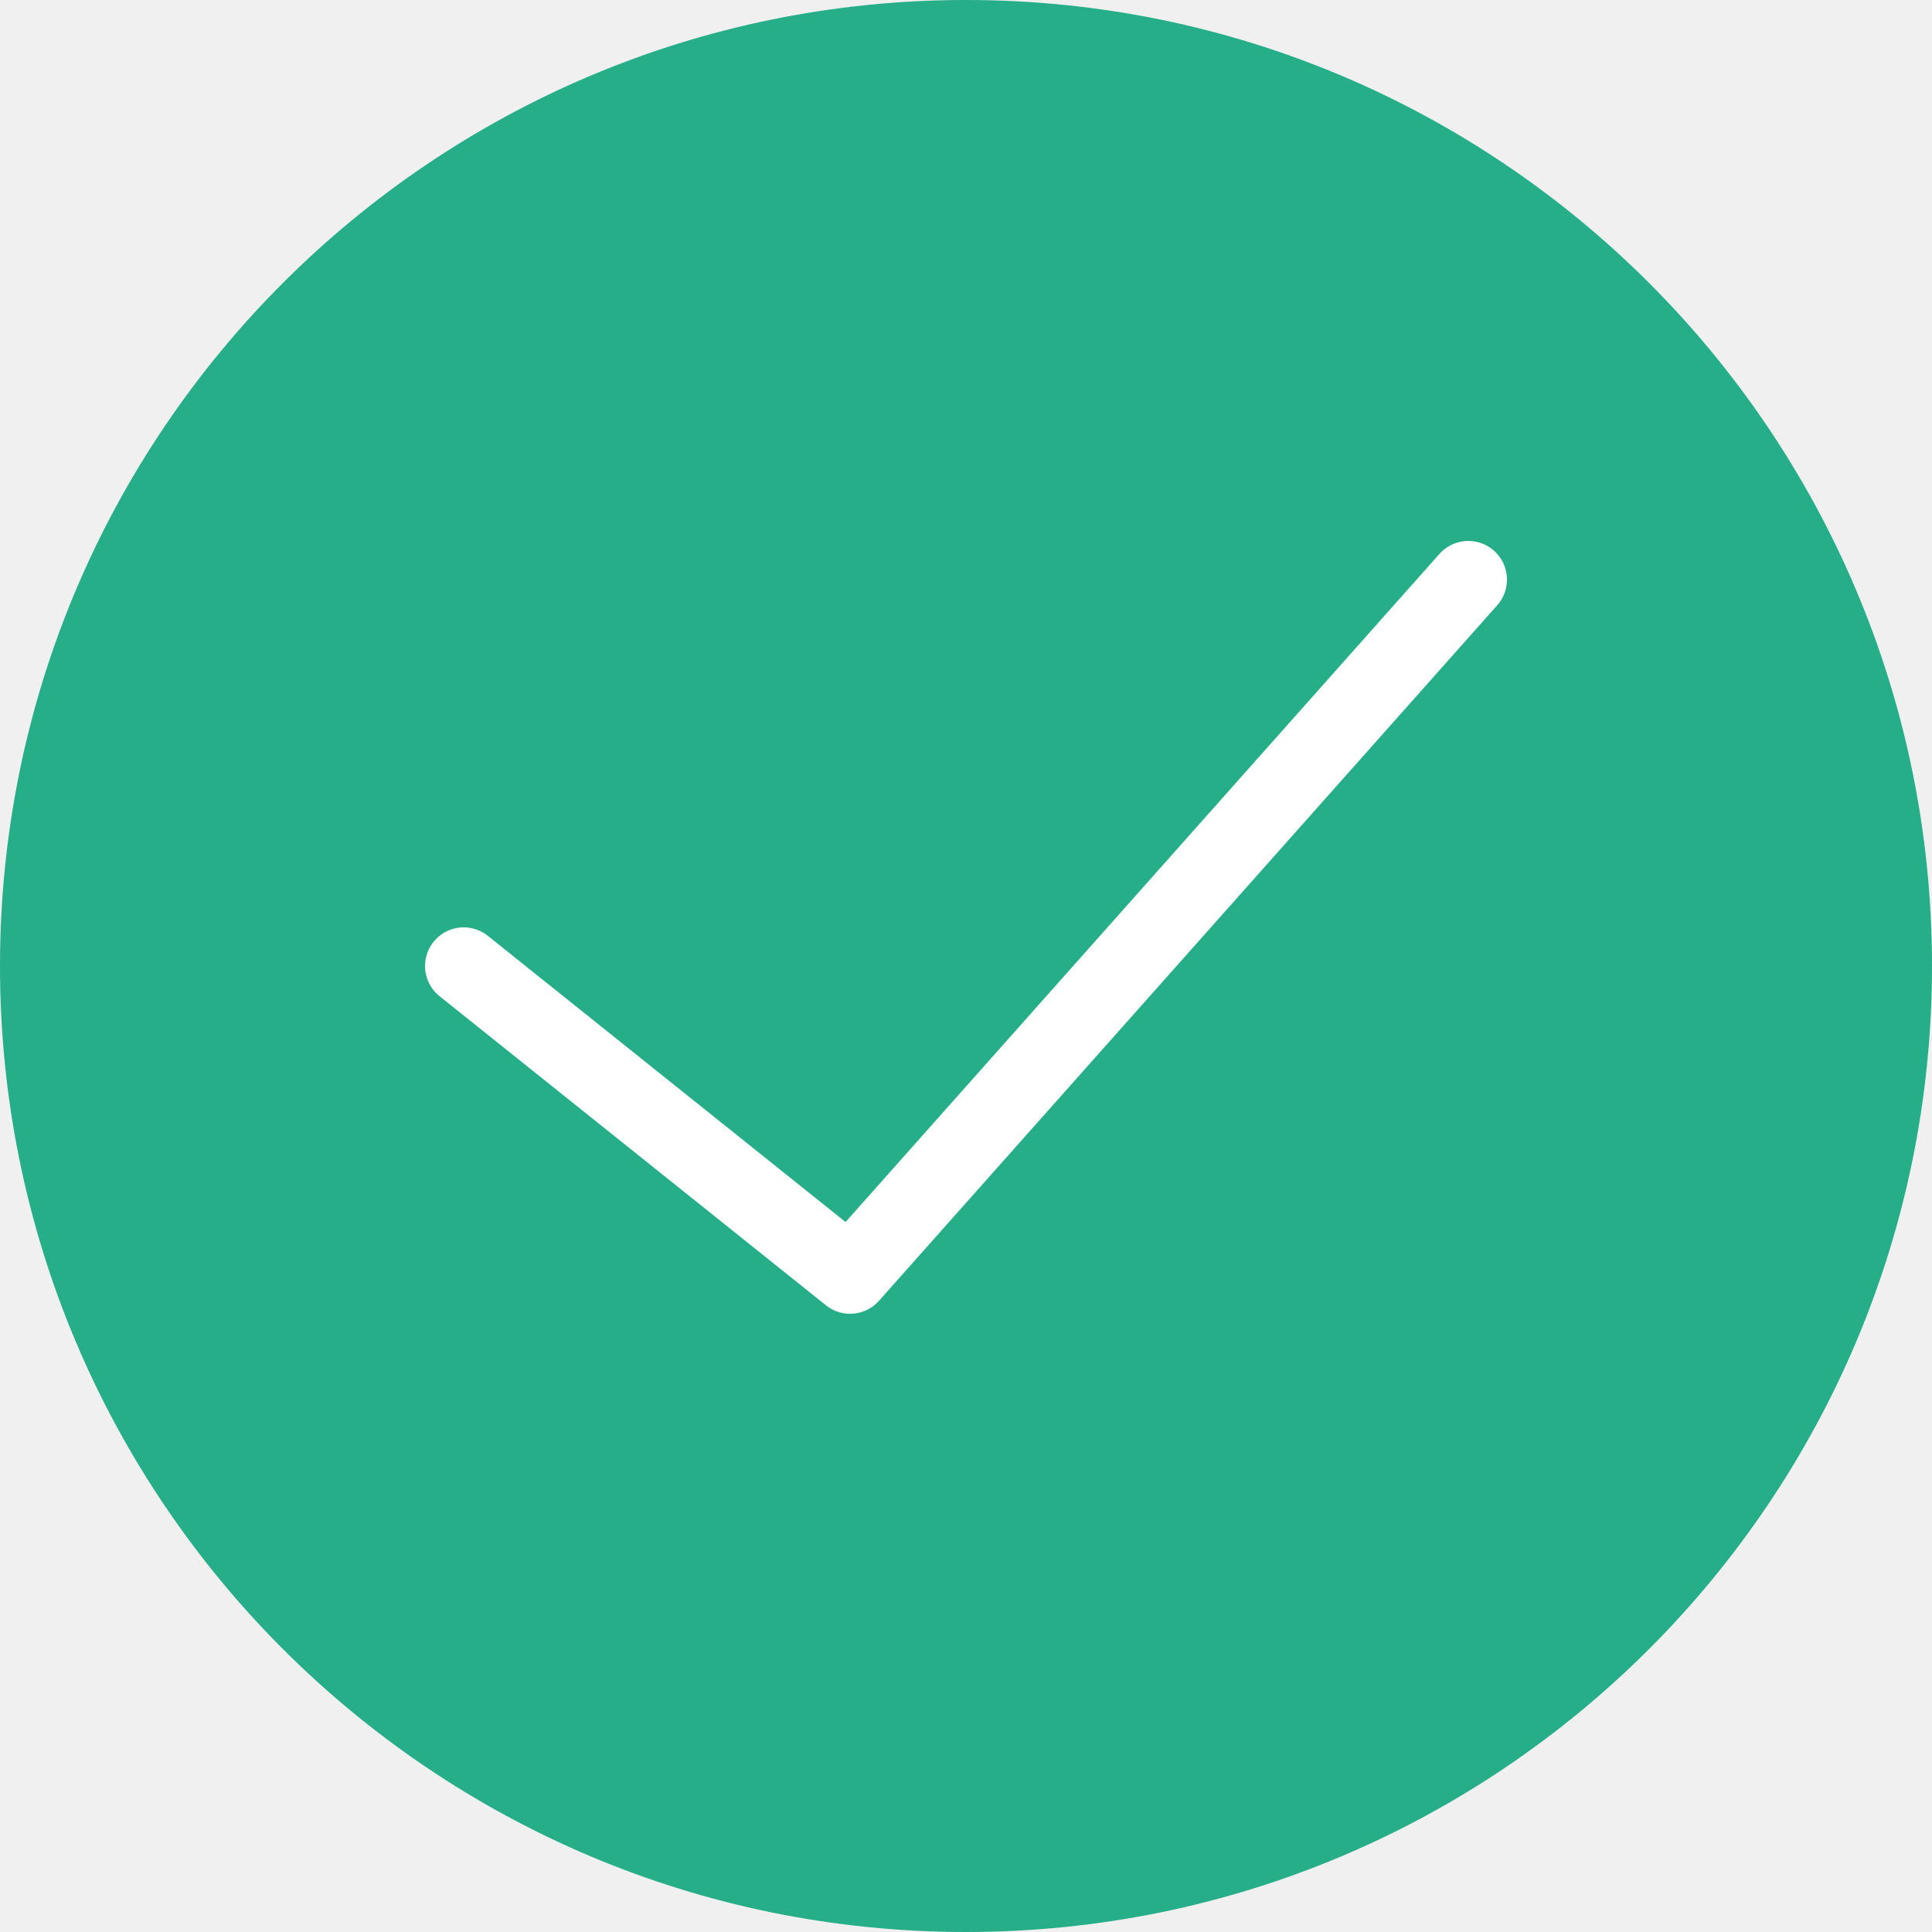
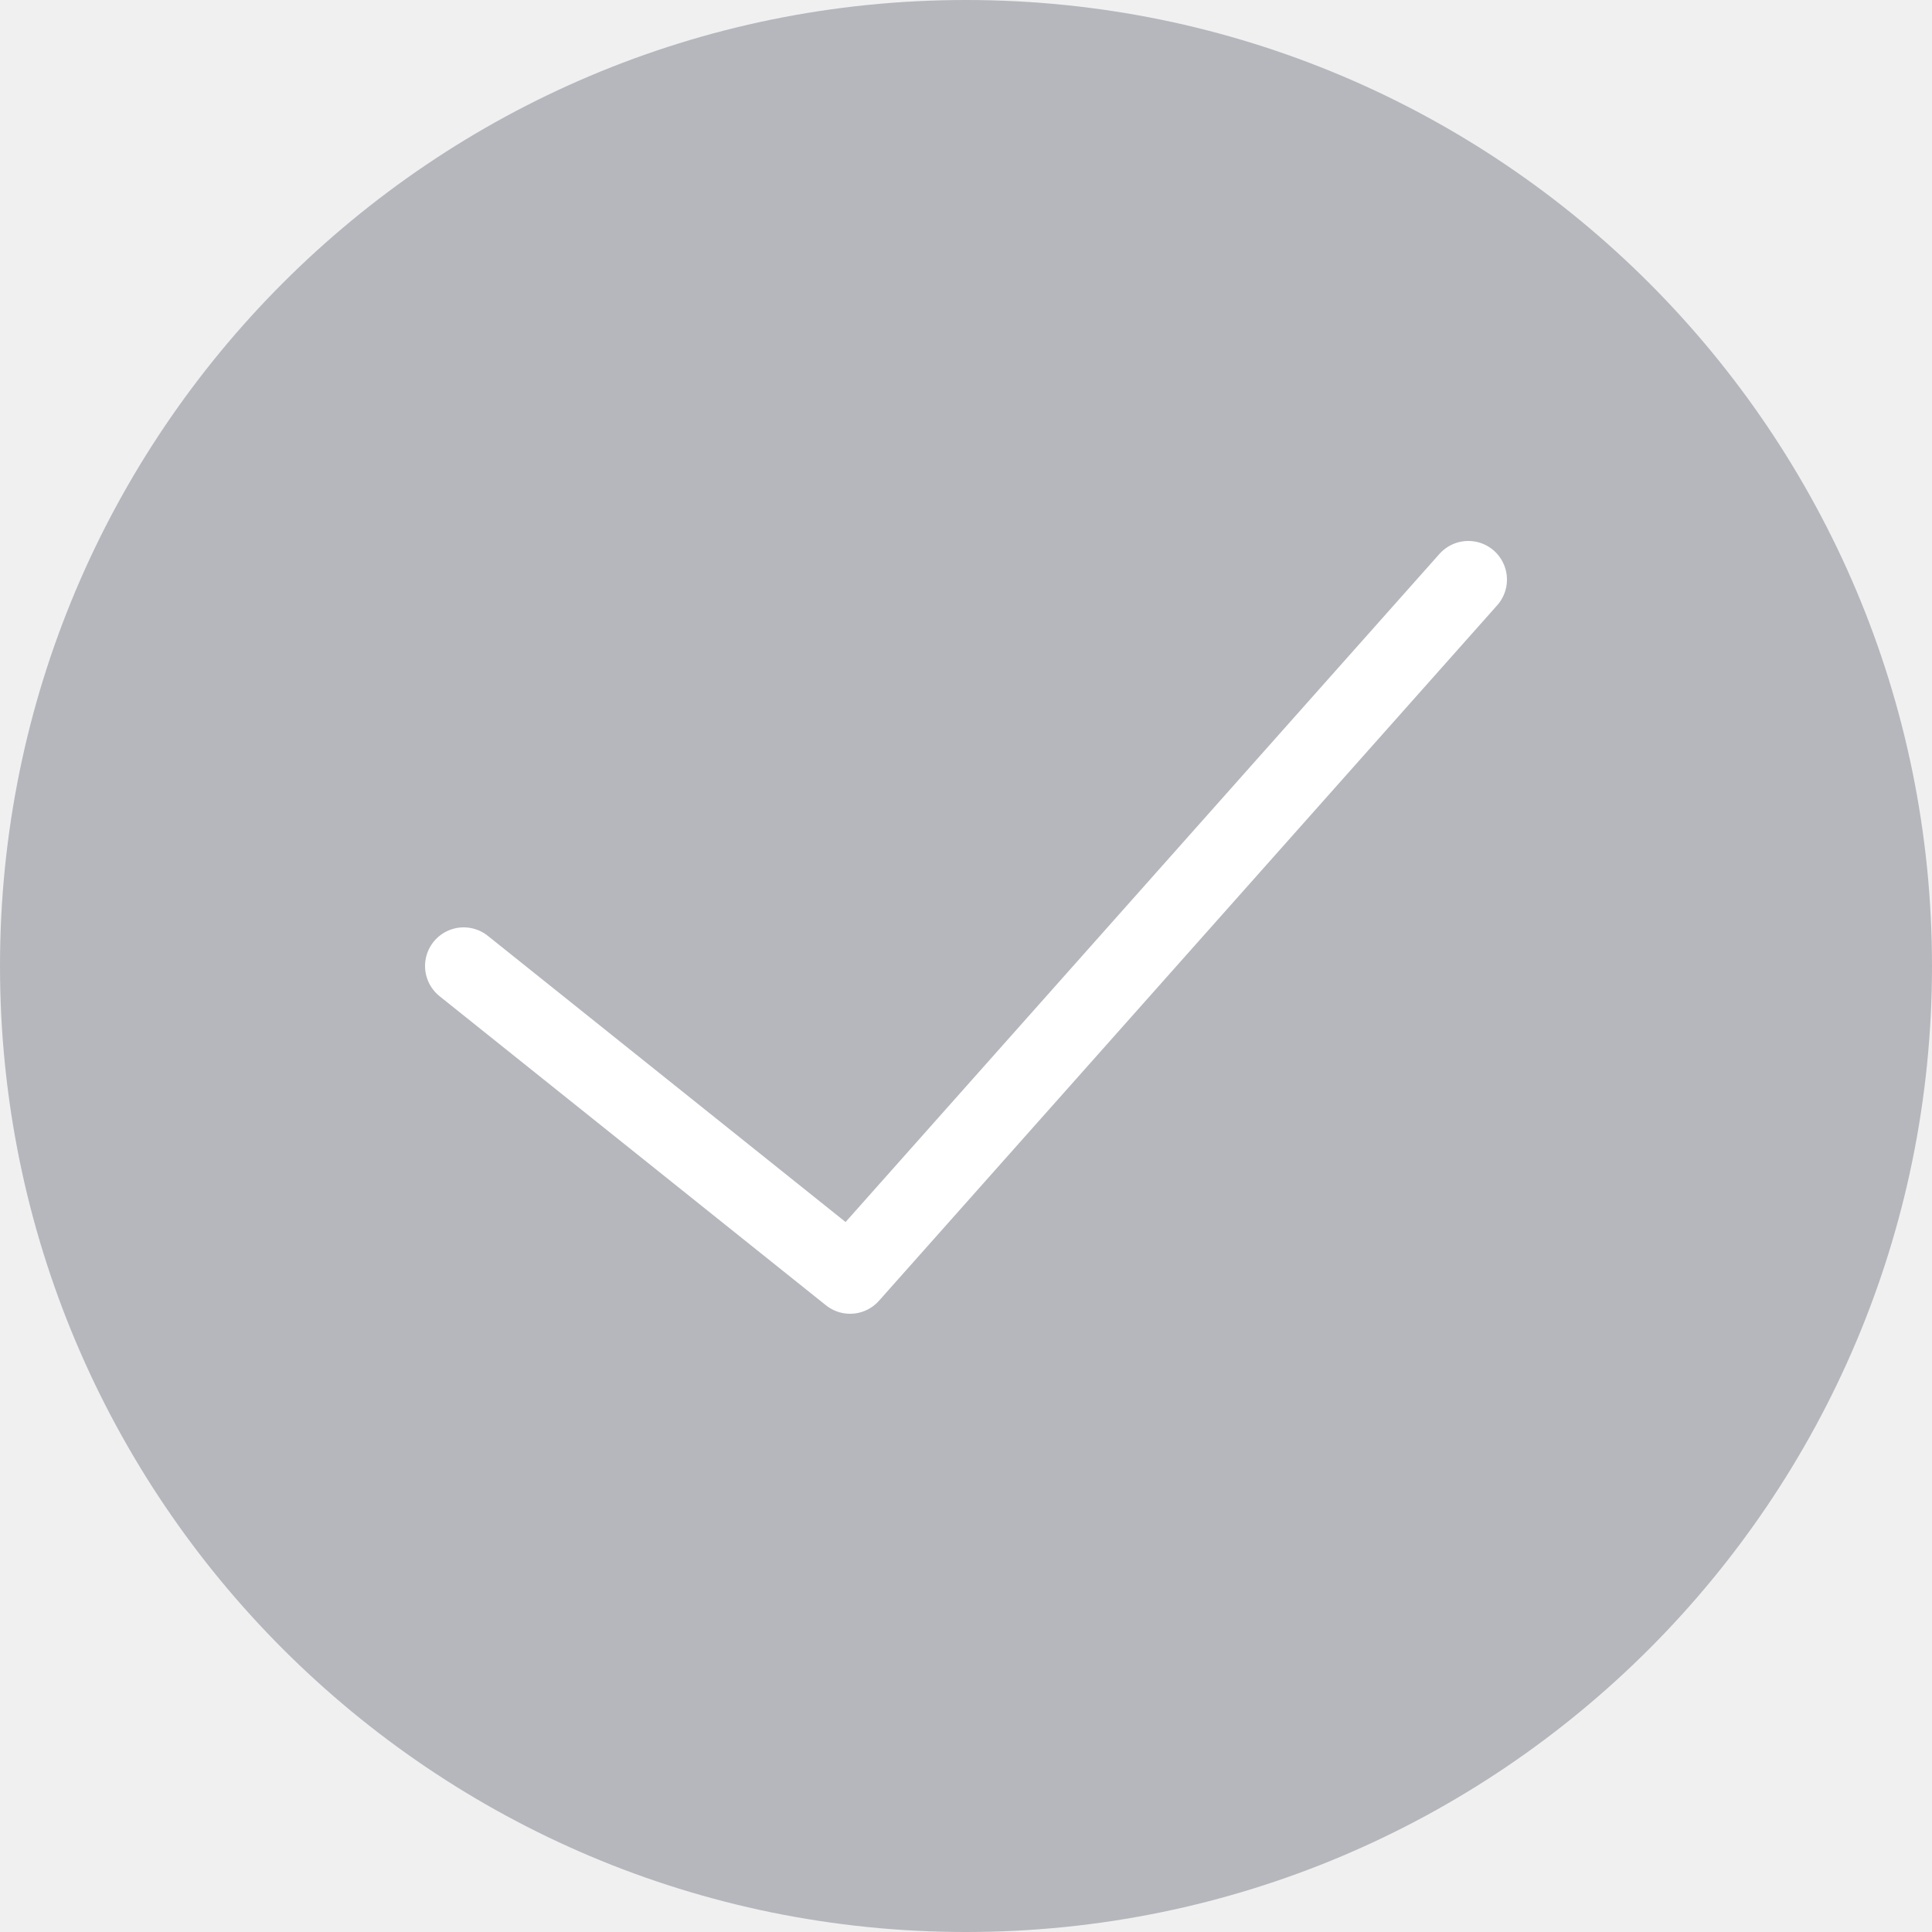
<svg xmlns="http://www.w3.org/2000/svg" version="1.1" id="Capa_1" x="0px" y="0px" viewBox="0 0 50 50" style="enable-background:new 0 0 50 50;" xml:space="preserve">
-   <circle style="fill:#25AE88;" cx="25" cy="25" r="25" />
+   <circle style="fill:#b5b7bc;" cx="25" cy="25" r="25" />
  <polyline style="fill:none;stroke:#FFFFFF;stroke-width:2;stroke-linecap:round;stroke-linejoin:round;stroke-miterlimit:10;" points="  38,15 22,33 12,25 " />
  <g>
</g>
  <g>
</g>
  <g>
</g>
  <g>
</g>
  <g>
</g>
  <g>
</g>
  <g>
</g>
  <g>
</g>
  <g>
</g>
  <g>
</g>
  <g>
</g>
  <g>
</g>
  <g>
</g>
  <g>
</g>
  <g>
</g>
</svg>
